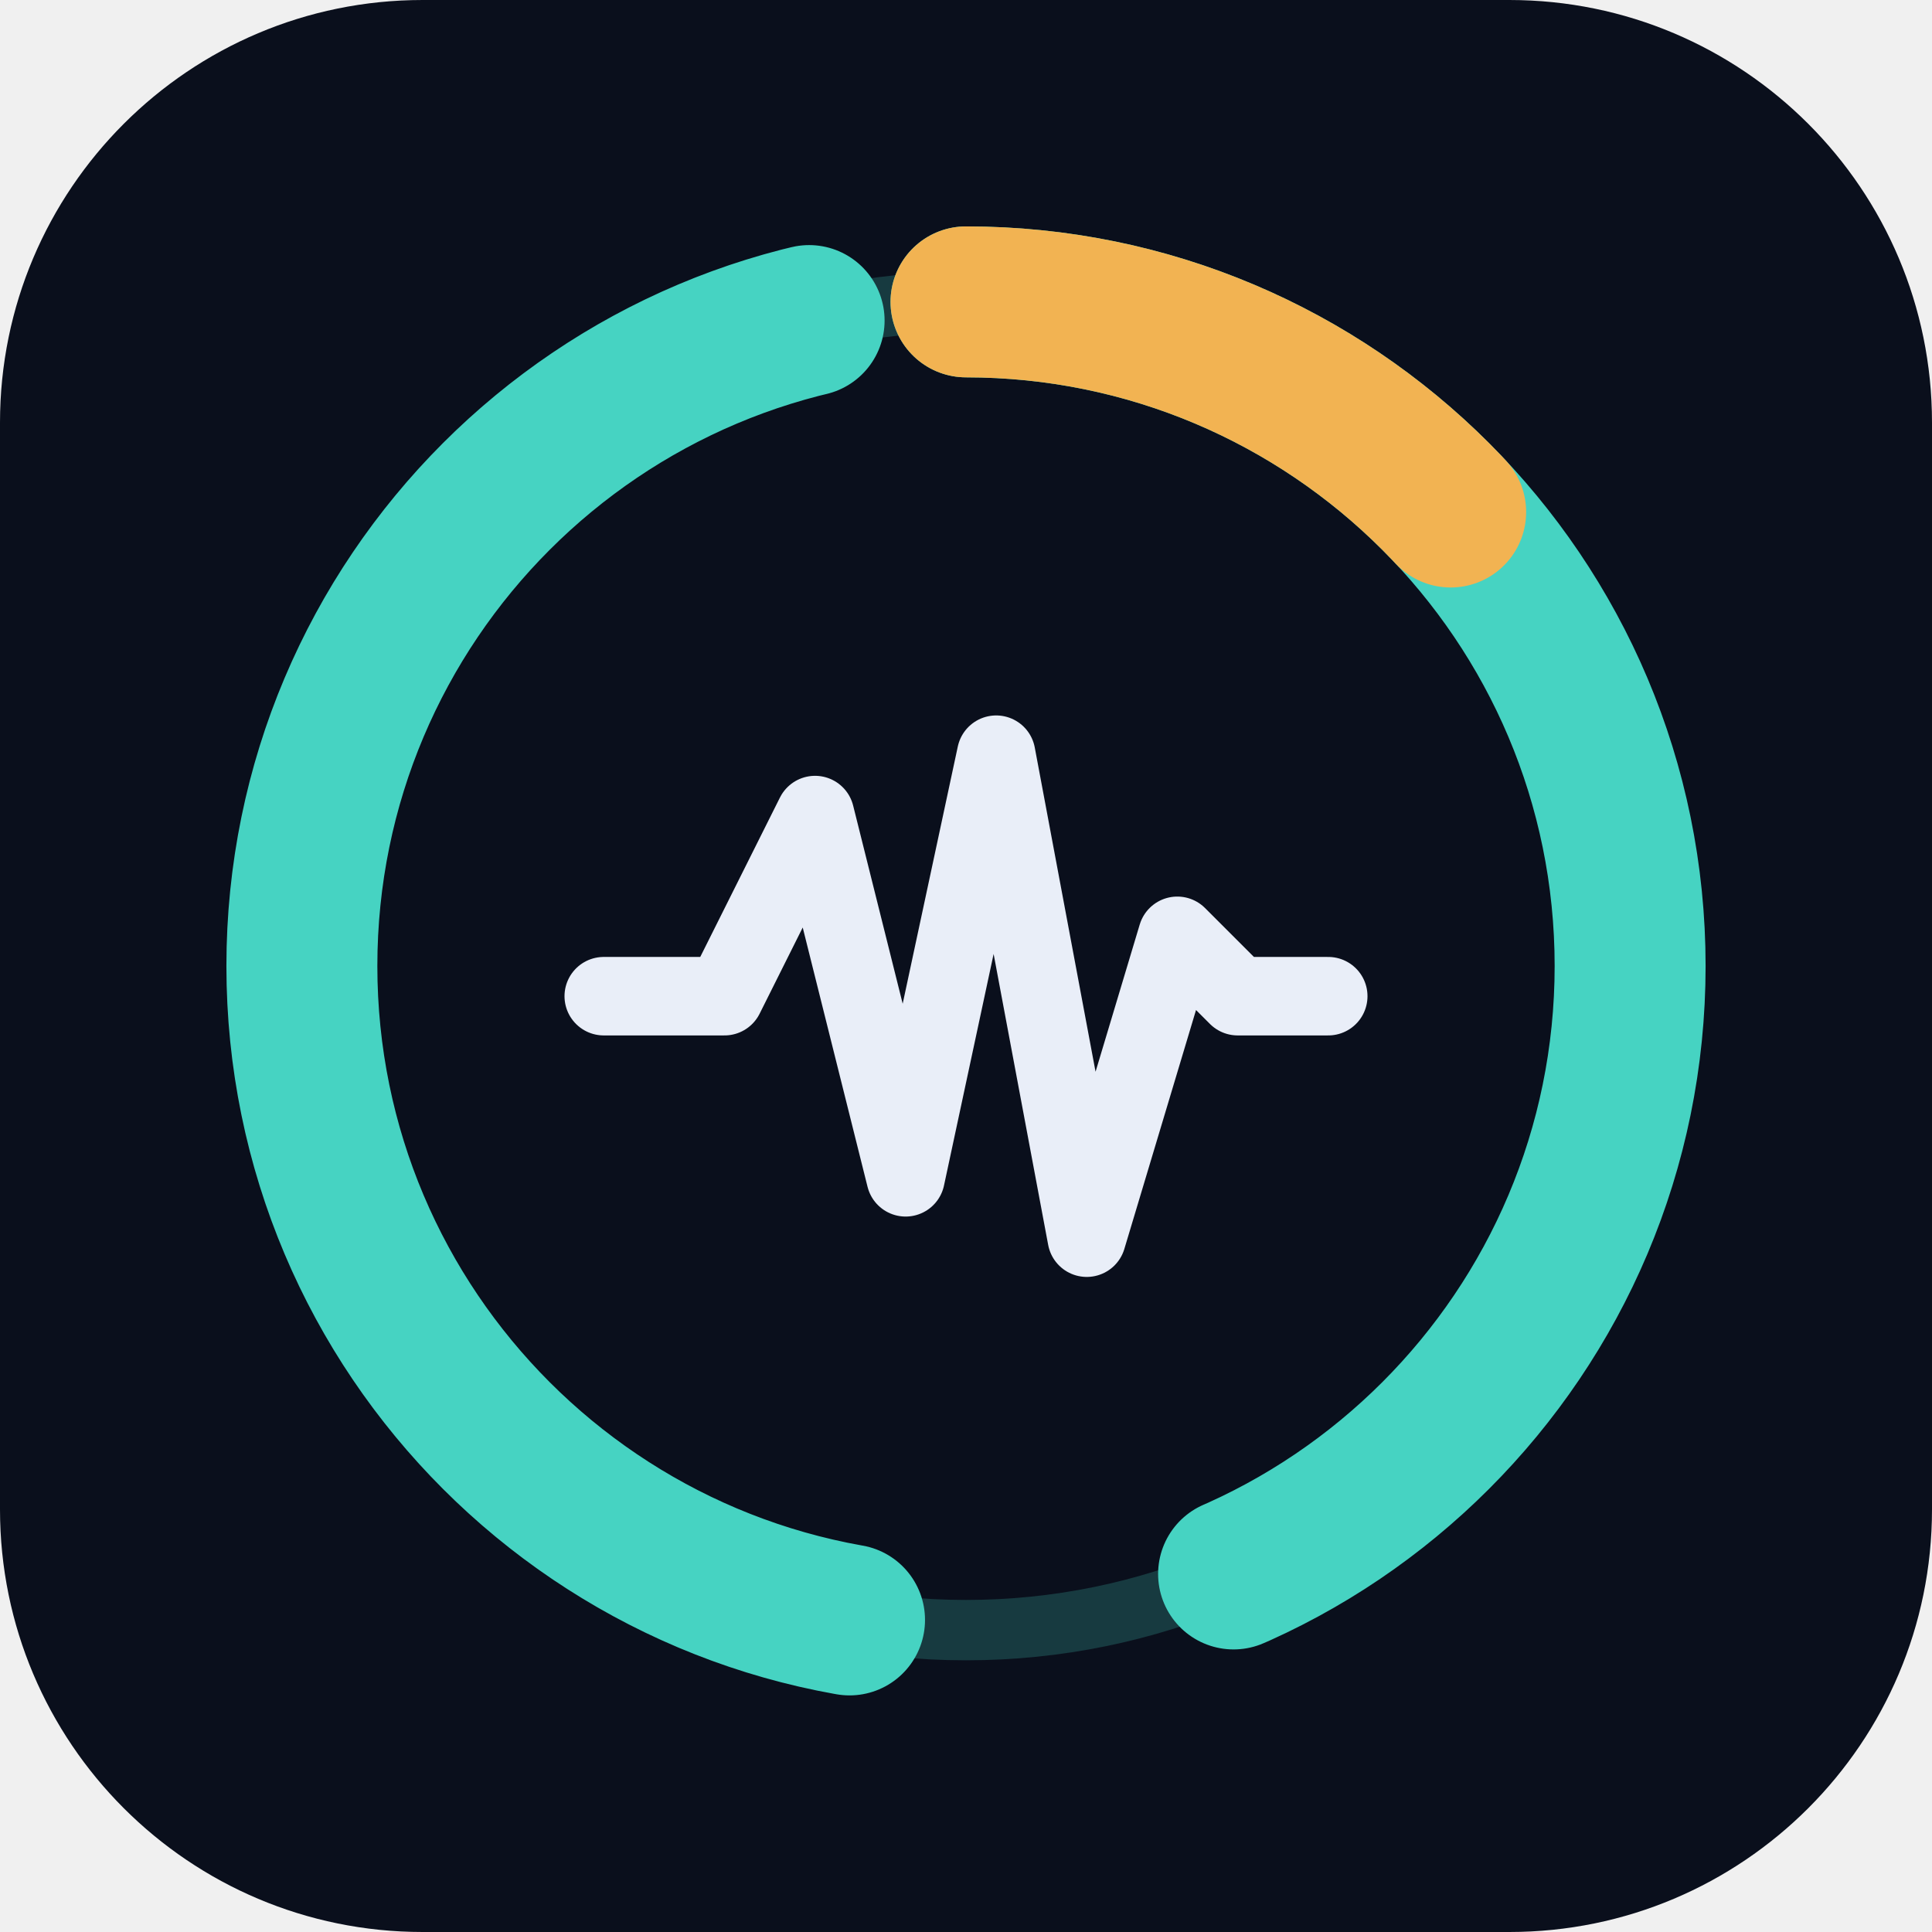
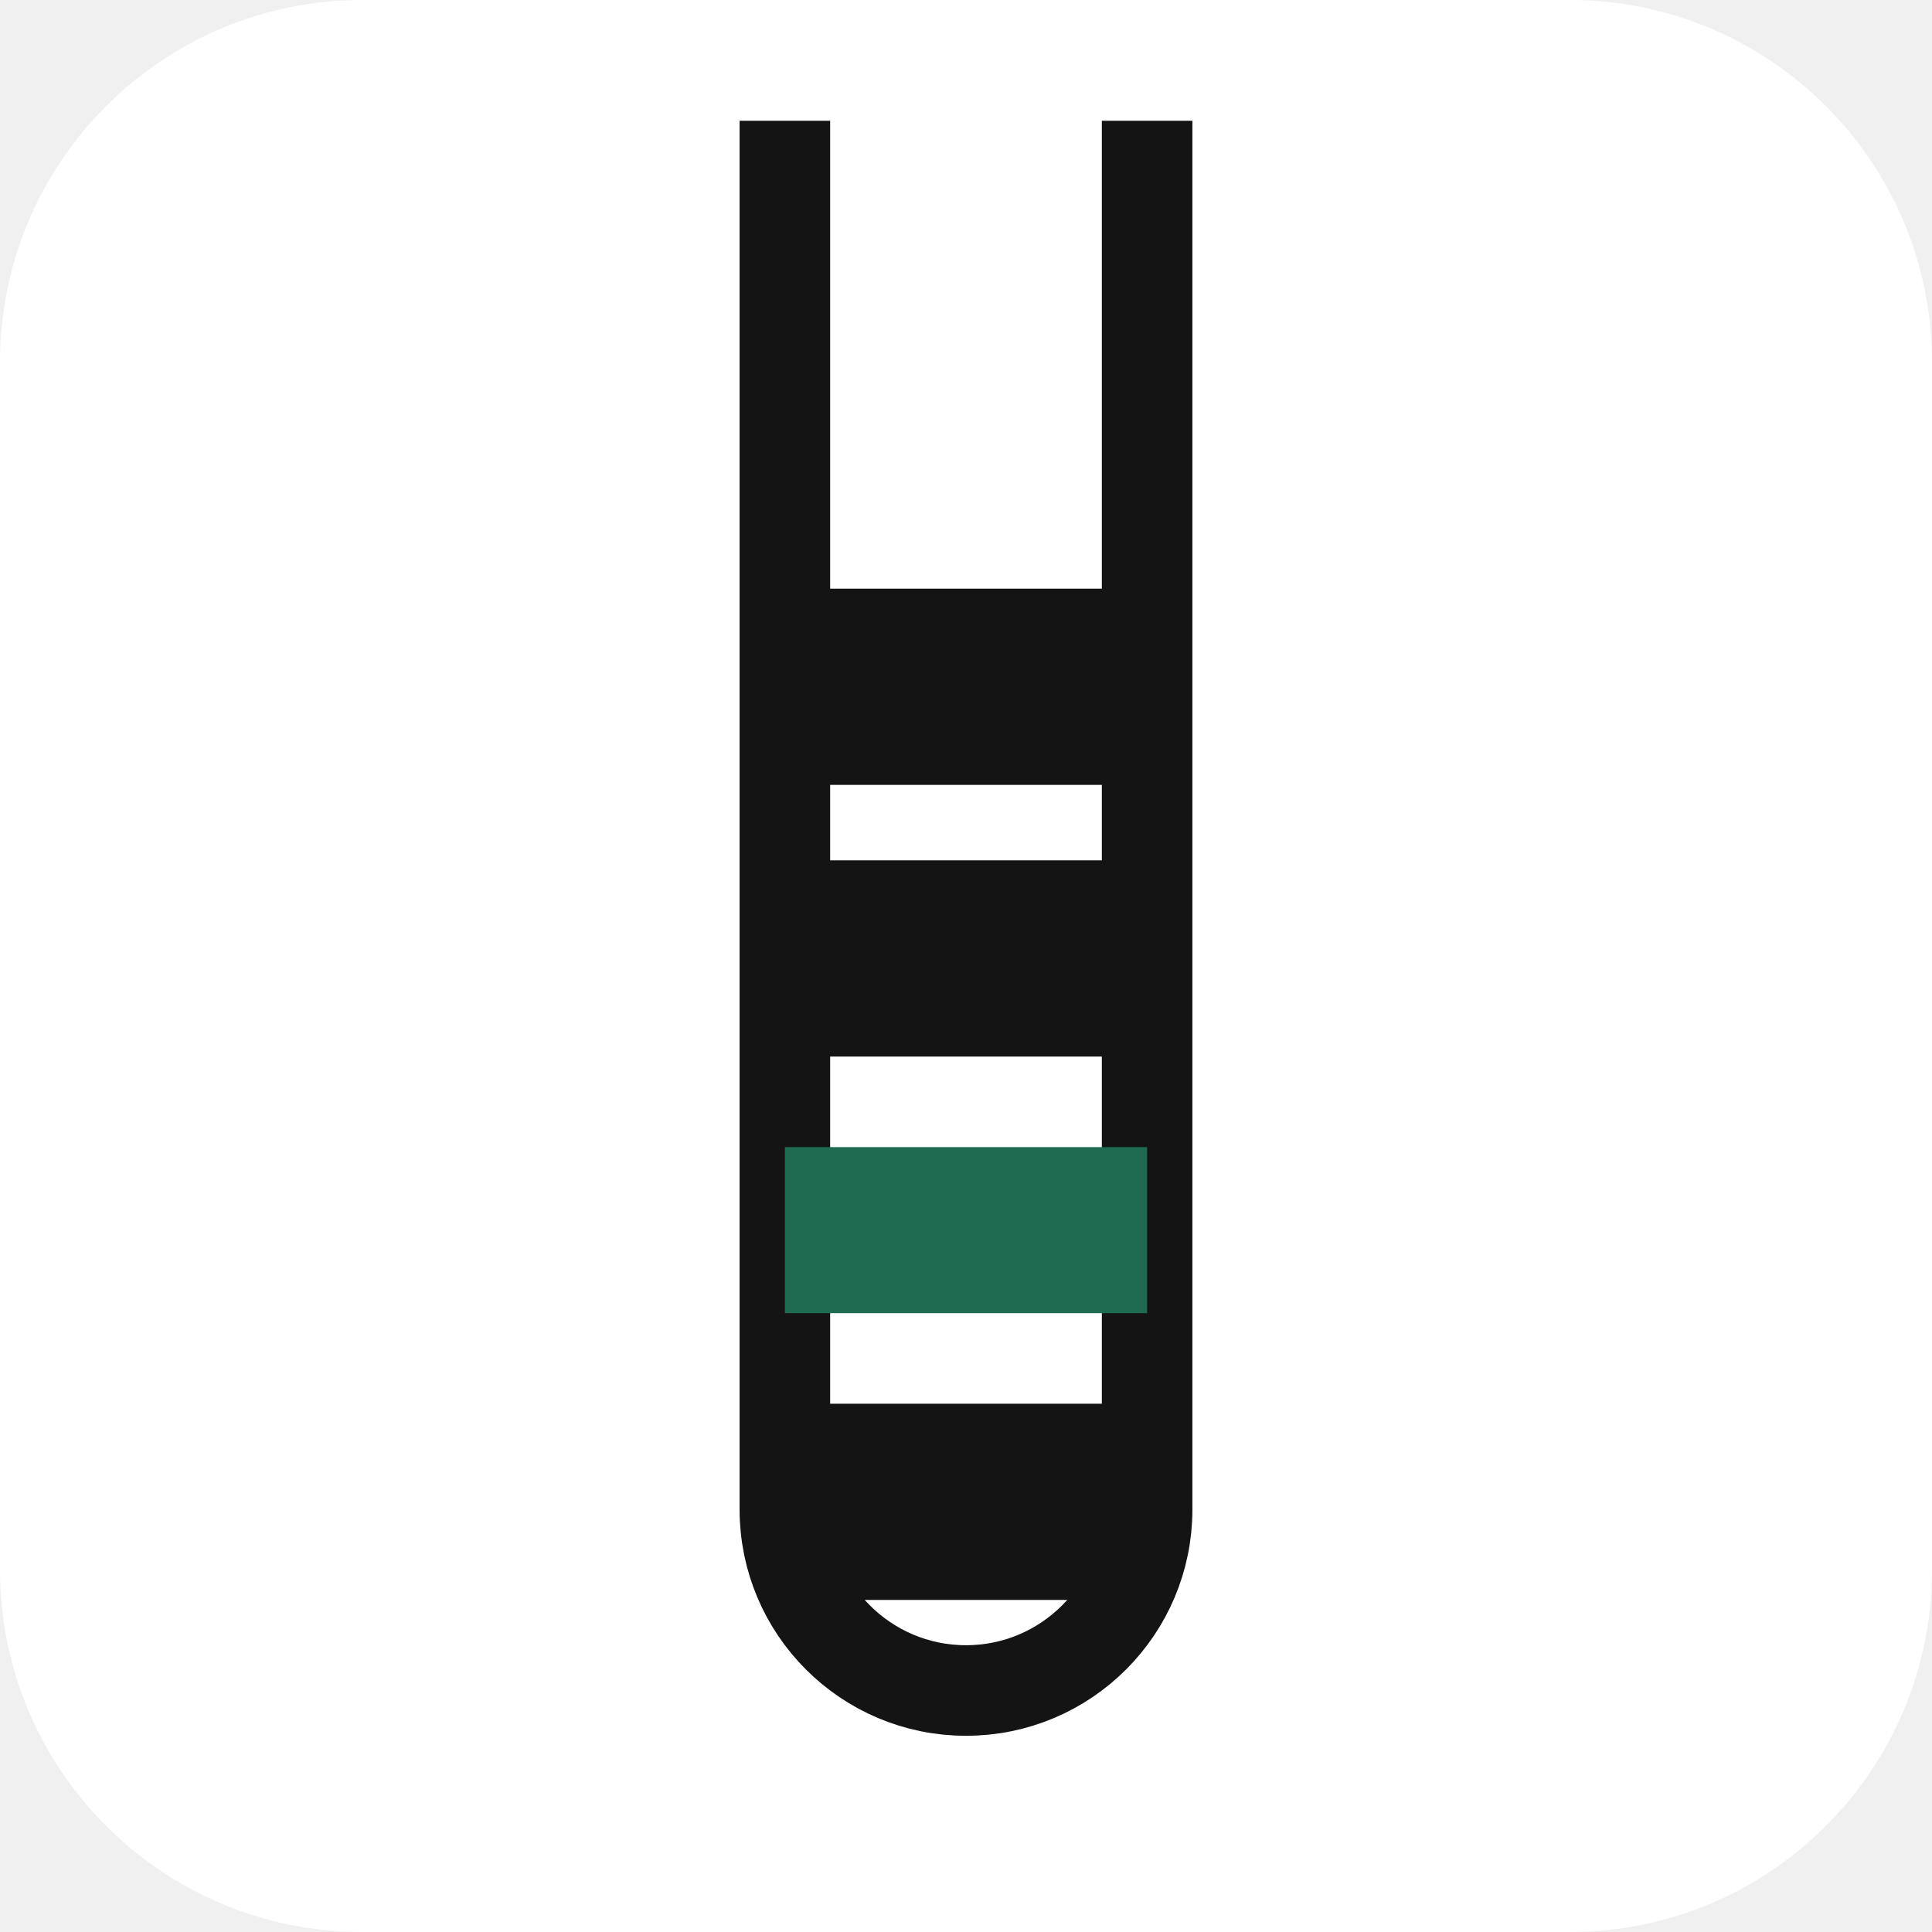
<svg xmlns="http://www.w3.org/2000/svg" viewBox="0 0 64 64">
-   <rect width="64" height="64" rx="14" fill="#0a0f1c" />
-   <circle cx="32" cy="32" r="22" fill="none" stroke="rgba(70,211,194,.22)" stroke-width="2" />
-   <g fill="none" stroke-width="5" stroke-linecap="round" transform="rotate(-90 32 32)">
-     <circle cx="32" cy="32" r="22" stroke="#46d3c2" stroke-dasharray="60 13" pathLength="292" />
-     <circle cx="32" cy="32" r="22" stroke="#f2b352" stroke-dasharray="18 274" pathLength="292" />
-   </g>
-   <path d="M20 33h4l3-6 3 12 3-14 3 16 3-10 2 2h3" fill="none" stroke="#e9eef8" stroke-width="2.6" stroke-linecap="round" stroke-linejoin="round" />
+   <style>
+     .bg { fill: #ffffff; } .ink { fill: #141414; stroke: #141414; } .on { fill: #1e6b52; }
+     @media (prefers-color-scheme: dark) { .bg { fill: #121211; } .ink { fill: #e9e7e3; stroke: #e9e7e3; } .on { fill: #7cc3a2; } }
+   </style>
+   <rect class="bg" width="64" height="64" rx="12" />
+   <path class="ink" d="M26 4V50a6 6 0 0 0 12 0V4" fill="none" stroke-width="3" style="fill:none" />
+   <rect class="ink" x="26" y="20" width="12" height="5.5" stroke="none" />
+   <rect class="ink" x="26" y="29" width="12" height="5.5" stroke="none" />
+   <rect class="on" x="26" y="38" width="12" height="5.5" />
+   <rect class="ink" x="26" y="47" width="12" height="5.5" stroke="none" />
</svg>
